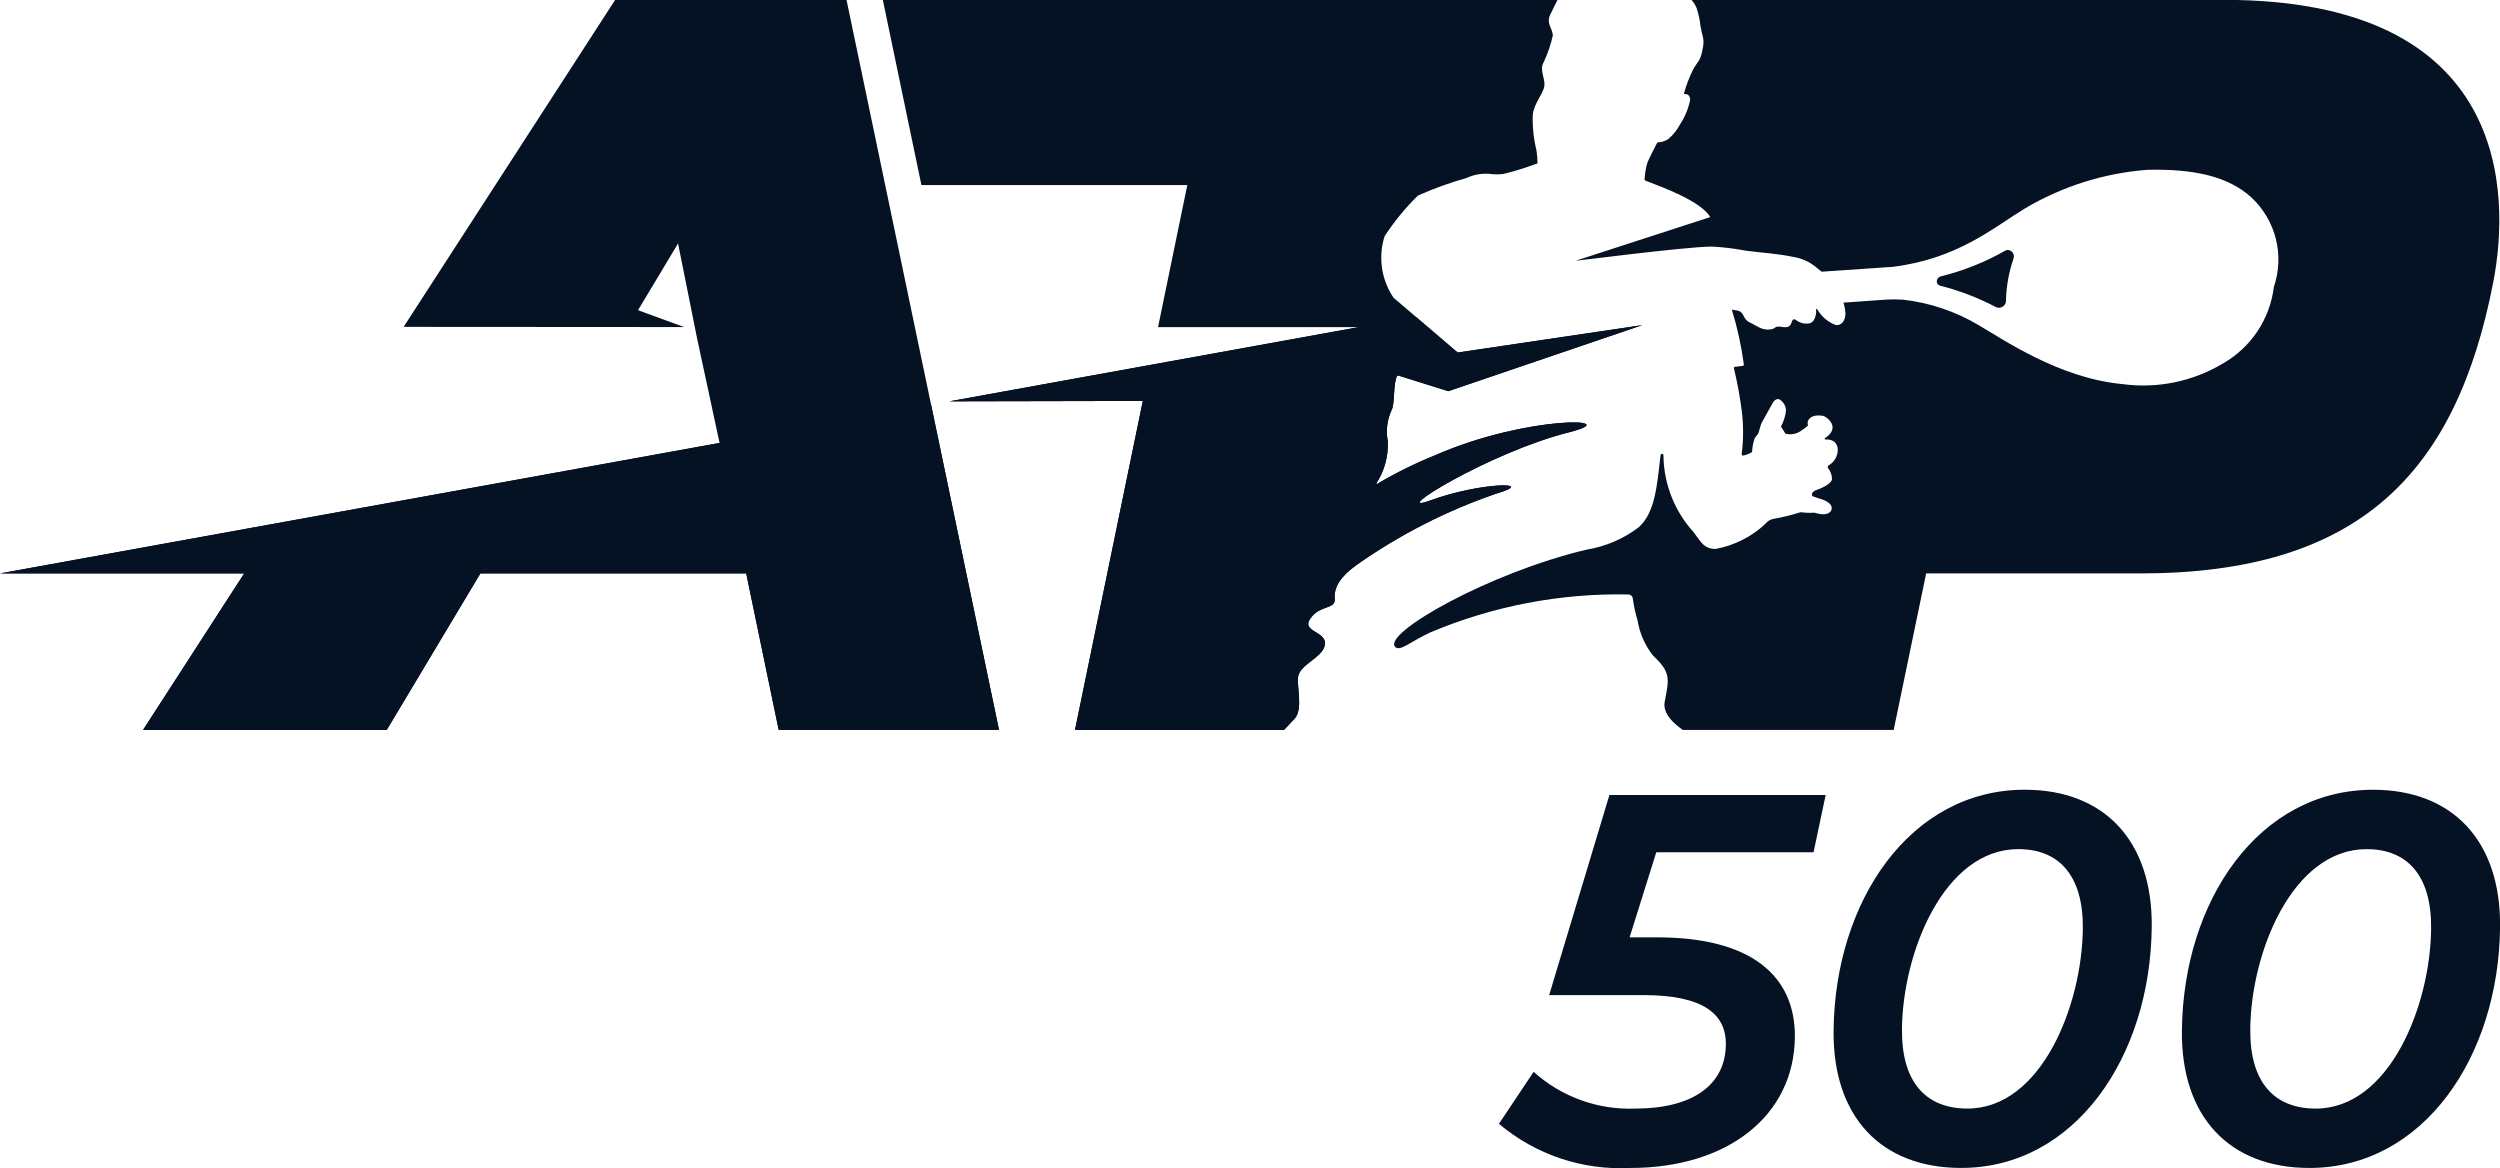
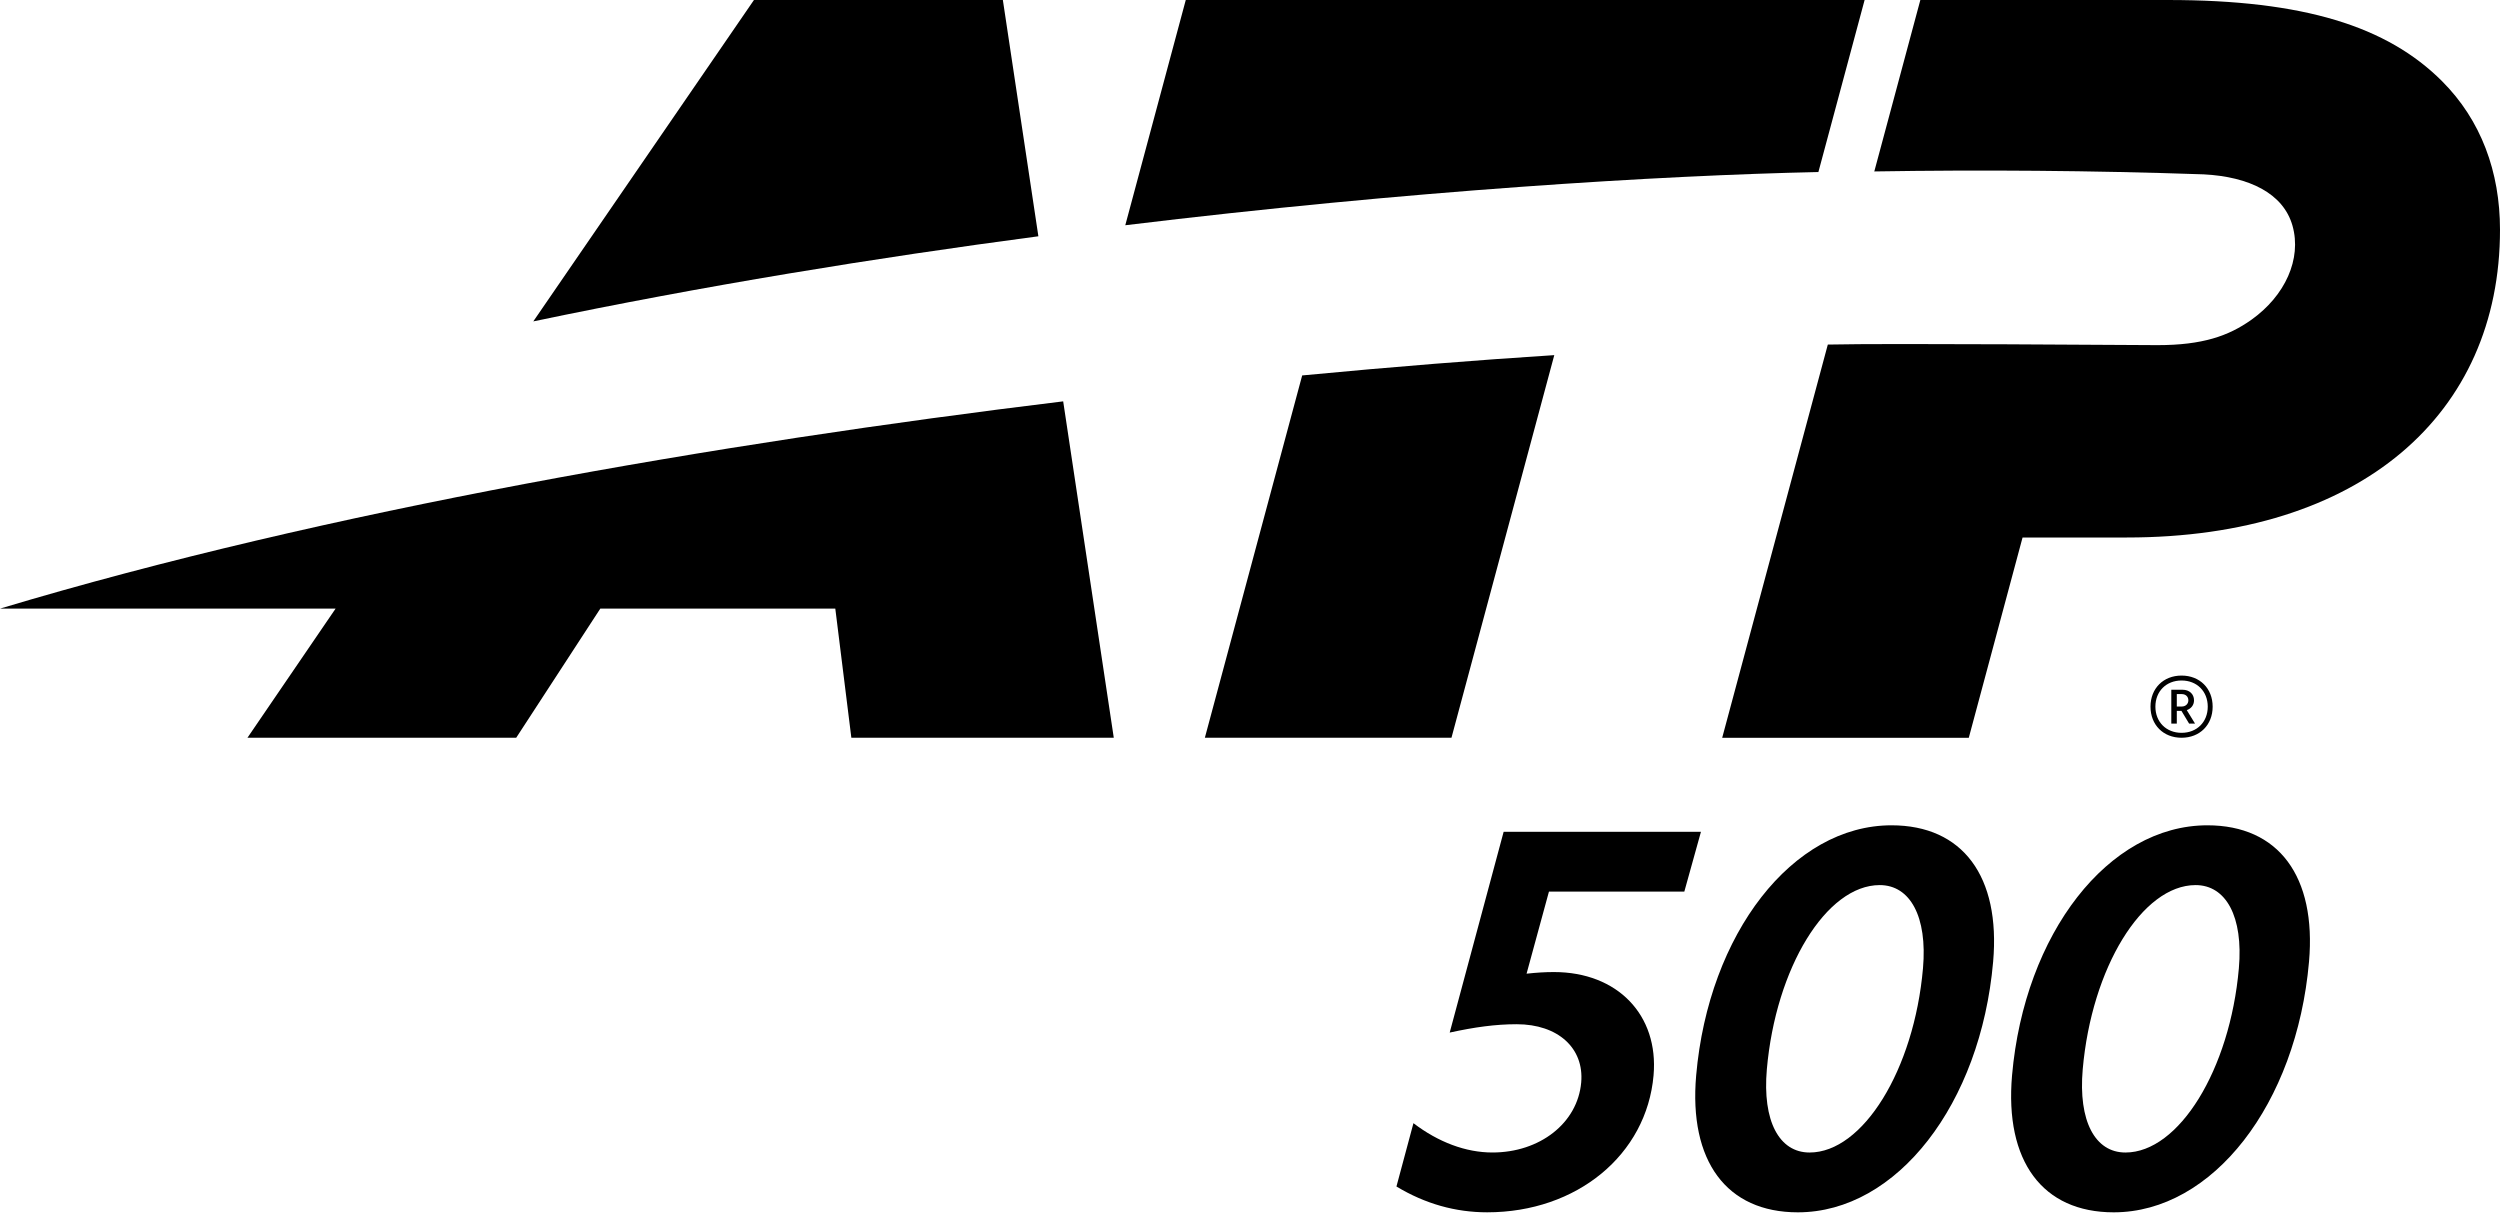
- <svg xmlns="http://www.w3.org/2000/svg" viewBox="0 0 112.425 52.522">
-   <defs>
-     <clipPath id="clip-path">
-       <path id="Path_95" data-name="Path 95" d="M93.327,19.09a11.407,11.407,0,0,1-2.9,1.154.231.231,0,0,0-.171.21.193.193,0,0,0,.129.2,11.476,11.476,0,0,1,2.538.973.318.318,0,0,0,.445-.312,6.184,6.184,0,0,1,.336-1.868.29.29,0,0,0-.247-.393.275.275,0,0,0-.132.035M30.818,7.813l-9.509,14.7,12.616.008-2.075-.759,1.8-3L34.5,23l1.016,4.73L3.158,33.6,14.14,33.6,9.591,40.639H20.549L24.761,33.6H36.715l1.46,7.034h9.908L41.227,7.813Zm12.042,0,1.734,8.323H56.551l-1.316,6.389,9.009,0L45.851,25.861l8.7-.018L51.5,40.639h9.4c.132-.145.285-.308.466-.495.414-.424.09-1.5.17-1.914.105-.542,1.041-.827,1.188-1.358.2-.722-1.228-.6-.547-1.362.425-.477,1.048-.311,1.005-.779-.069-.761.675-1.278.988-1.517a25.027,25.027,0,0,1,6.266-3.2c1.94-.565-.733-.512-2.946.3-2.009.736,2.6-2.151,6.248-3.067,2.6-.652-1.909-.778-6.062,1.048a19.152,19.152,0,0,0-2.583,1.278.025.025,0,0,1-.037-.032,3.19,3.19,0,0,0,.511-1.884,2.309,2.309,0,0,1,.169-1.4c.159-.3.062-1.1.236-1.516a.068.068,0,0,1,.084-.036l2.232.7,8.72-2.97-8.3,1.231L65.824,21.2a3.207,3.207,0,0,1-.4-2.766,10.965,10.965,0,0,1,1.5-1.827,16.166,16.166,0,0,1,2.182-.789,2.051,2.051,0,0,1,1.137-.176,2.446,2.446,0,0,0,.523-.006,13.249,13.249,0,0,0,1.515-.47.029.029,0,0,0,.019-.03,4.157,4.157,0,0,0-.049-.574,5.721,5.721,0,0,1-.163-1.595c.05-.517.5-.97.523-1.315s-.228-.7-.037-1.034A5.831,5.831,0,0,0,72.991,9.4c-.051-.391-.3-.529-.119-.93.095-.21.257-.509.327-.658Zm36.367,0a1.2,1.2,0,0,1,.22.347,3.533,3.533,0,0,1,.181.822c.082.479.177.55.119.916-.112.71-.241.641-.458,1.059a5.72,5.72,0,0,0-.4,1.051.029.029,0,0,0,.031.035c.078-.005.238.015.245.256a3.11,3.11,0,0,1-.462,1.117,2.169,2.169,0,0,1-.535.659c-.342.2-.447.084-.5.184s-.391.744-.443.919a3.45,3.45,0,0,0-.11.688.071.071,0,0,0,.046.073c.686.269,2.477.9,2.907,1.636l-6.052,1.964c.846-.1,1.776-.215,2.6-.31,1.127-.129,2.95-.332,3.537-.327a11.049,11.049,0,0,1,1.509.184c.709.095,1.34.119,2.107.274a2.168,2.168,0,0,1,1.124.523c.033.022.186.148.186.148.935-.066,2.378-.158,2.684-.183.156-.013.476-.03.538-.038,2.912-.371,4.507-1.764,5.9-2.612a12.7,12.7,0,0,1,5.5-1.747c2.14-.057,3.679.306,4.7,1.239a3.818,3.818,0,0,1,1.013,4.025,4.6,4.6,0,0,1-2.293,3.444,6.967,6.967,0,0,1-4.509.928c-2.875-.264-5.443-2.059-6.459-2.643a8.513,8.513,0,0,0-3.422-1.155,6.008,6.008,0,0,0-.792,0c-.092.008-1.189.083-1.882.134a1.925,1.925,0,0,1,.092.515c-.021.351-.216.52-.431.493a1.607,1.607,0,0,1-.833-.7c-.014-.03-.058-.044-.058.005s.006.111,0,.163c-.01.1-.068.39-.276.45a.76.76,0,0,1-.635-.151.1.1,0,0,0-.164.045c-.075.214-.119.341-.523.262-.277-.03-.219.079-.4.113-.43.081-.638-.147-.979-.3s-.228-.482-.567-.54c-.067-.012-.18-.033-.244-.04a15.423,15.423,0,0,1,.54,2.463.059.059,0,0,1-.051.066l-.347.041a.055.055,0,0,0-.049.065,17.966,17.966,0,0,1,.35,1.894,7.856,7.856,0,0,1,0,1.969.055.055,0,0,0,.065.063,1.159,1.159,0,0,0,.4-.156,2.315,2.315,0,0,1,.125-.638,1.5,1.5,0,0,1,.112-.138.276.276,0,0,0,.062-.109l.09-.317a.656.656,0,0,1,.057-.137l.475-.855s.111-.234.3-.181a.6.6,0,0,1,.307.5,1.956,1.956,0,0,1-.226.726l.2.322a.846.846,0,0,0,.717-.14,3.1,3.1,0,0,0,.3-.226c-.088-.238.123-.541.7-.431.2.084.763.532.059,1a.031.031,0,0,0,.019.057c.769-.046.671.882.15,1.162a.088.088,0,0,0-.026.128.8.8,0,0,1,.175.5s0,.245-.744.5c0,0-.229.092-.137.261.091.033.19.068.307.105,0,0,.676.154.544.528,0,0-.109.317-.752.108a3.377,3.377,0,0,1-.633-.021,9.126,9.126,0,0,1-1.223.3.61.61,0,0,0-.346.207l0,.005a4.435,4.435,0,0,1-2.25,1.139c-.63.008-.709-.479-1.169-.96a5.224,5.224,0,0,1-1.177-3.25.065.065,0,0,0-.13,0c-.159,1.355-.239,2.573-.988,3.242a5.3,5.3,0,0,1-2.337,1c-4.41,1.045-9.154,3.752-8.617,4.368.212.243.711-.243,1.582-.643A21.8,21.8,0,0,1,76.4,34.546a.206.206,0,0,1,.187.187,6.024,6.024,0,0,0,.21.97,3.422,3.422,0,0,0,.706,1.6c.819.766.707,1.05.515,2.078-.126.672.794,1.232.817,1.257h9.482L89.777,33.6H99.4c9.838,0,14.21-4.49,15.879-13.093.776-4,.752-12.7-12.1-12.7Z" transform="translate(-3.158 -7.813)" fill="#051224" />
-     </clipPath>
-     <clipPath id="clip-path-2">
-       <path id="Path_96" data-name="Path 96" d="M167.956,92.254l-2.711,9H169.5c2.673,0,3.705.851,3.692,2.221-.018,1.819-1.494,2.882-4.072,2.882a6.459,6.459,0,0,1-4.573-1.653l-1.56,2.338a8.479,8.479,0,0,0,5.918,1.985c4.353,0,7.355-2.339,7.39-5.882.026-2.74-1.944-4.488-6.179-4.488h-1.253l1.2-3.827h7.072l.545-2.575Zm13.155,10.535c.033-3.473,1.9-8.1,5.234-8.1,1.822,0,2.922,1.181,2.9,3.567-.033,3.473-1.875,8.1-5.187,8.1-1.868,0-2.969-1.181-2.946-3.567m-3.076.071c-.037,3.874,2.141,6.166,5.737,6.166,5.109,0,8.515-4.984,8.571-10.842.038-3.875-2.14-6.166-5.713-6.166-5.133,0-8.539,4.984-8.595,10.843m18.738-.071c.033-3.473,1.9-8.1,5.234-8.1,1.822,0,2.922,1.181,2.9,3.567-.033,3.473-1.875,8.1-5.187,8.1-1.869,0-2.969-1.181-2.946-3.567m-3.075.071c-.037,3.874,2.141,6.166,5.736,6.166,5.109,0,8.516-4.984,8.572-10.842.037-3.875-2.141-6.166-5.713-6.166-5.133,0-8.539,4.984-8.595,10.843" transform="translate(-162.989 -92.017)" fill="#051224" />
-     </clipPath>
-   </defs>
-   <g id="Group_1959" data-name="Group 1959" transform="translate(-3.158 -7.813)">
-     <g id="Group_1956" data-name="Group 1956" transform="translate(3.158 7.813)">
-       <g id="Group_1955" data-name="Group 1955" transform="translate(0 0)" clip-path="url(#clip-path)">
-         <rect id="Rectangle_61" data-name="Rectangle 61" width="116.363" height="36.211" transform="translate(-1.332 -3.295)" fill="#051224" />
-         <path id="Path_94" data-name="Path 94" d="M77.7,40.254l-8.144,9.535-7.284,3.973-.066,4.513H0v-6.8L72.645,38.311Z" transform="translate(-1.332 -25.448)" fill="#051224" />
-       </g>
+ <svg xmlns="http://www.w3.org/2000/svg" width="100%" height="100%" viewBox="0 0 100 49" version="1.1" xml:space="preserve" style="fill-rule:evenodd;clip-rule:evenodd;stroke-linejoin:round;stroke-miterlimit:2;">
+   <g transform="matrix(1,0,0,1,-1.28786e-14,0.00017611)">
+     <g transform="matrix(6.66203e-17,1.08799,-1.08799,6.66203e-17,71.2063,3.24657)">
+       <path d="M0,-24.334C-2.015,-22.319 -2.984,-19.258 -2.984,-14.259L-2.984,-5.154L3.319,-3.461C3.255,-7.394 3.284,-11.435 3.426,-15.573C3.512,-17.236 4.12,-18.5 5.317,-18.837C6.534,-19.179 7.89,-18.568 8.775,-17.321C9.367,-16.486 9.705,-15.529 9.705,-13.875C9.705,-13.019 9.63,-4.062 9.684,-1.752L24.14,2.131L24.14,-6.935L16.777,-8.912L16.777,-12.748C16.777,-21.35 12.244,-26.465 5.463,-26.465C3.332,-26.465 1.434,-25.768 0,-24.334" style="fill-rule:nonzero;" />
    </g>
-     <g id="Group_1958" data-name="Group 1958" transform="translate(70.567 43.326)">
-       <g id="Group_1957" data-name="Group 1957" clip-path="url(#clip-path-2)">
-         <rect id="Rectangle_62" data-name="Rectangle 62" width="48.382" height="19.724" transform="translate(-2.936 -0.854)" fill="#051224" />
-       </g>
+   </g>
+   <g transform="matrix(1,0,0,1,-1.28786e-14,0.00017611)">
+     <g transform="matrix(0.695184,-0.836926,-0.836926,-0.695184,25.5942,-2.35145)">
+       <path d="M1.017,-18.202C-3.431,-14.092 -8.258,-9.886 -13.255,-5.917L1.017,-4.608L6.865,-11.647L1.017,-18.202Z" style="fill-rule:nonzero;" />
+     </g>
+   </g>
+   <g transform="matrix(1,0,0,1,-1.28786e-14,0.00017611)">
+     <g transform="matrix(6.66203e-17,1.08799,-1.08799,6.66203e-17,1.31949e-14,29.5103)">
+       <path d="M0,-40.948L0,-31.3L-4.748,-30.71L-4.748,-22.07L0,-18.978L0,-9.097L-4.748,-12.338L-4.748,0C-8.356,-12.024 -10.823,-26.386 -12.368,-39.088L0,-40.948Z" style="fill-rule:nonzero;" />
+     </g>
+   </g>
+   <g transform="matrix(1,0,0,1,-1.28786e-14,0.00017611)">
+     <g transform="matrix(-1.00594,0.414503,0.414503,1.00594,60.3283,16.3895)">
+       <path d="M6.523,-4.052C3.319,-3.076 0.34,-2.117 -2.331,-1.211L6.523,10.355L14.906,6.901L6.523,-4.052Z" style="fill-rule:nonzero;" />
+     </g>
+   </g>
+   <g transform="matrix(1,0,0,1,-1.28786e-14,0.00017611)">
+     <g transform="matrix(-0.282289,1.05073,1.05073,0.282289,75.247,3.99127)">
+       <path d="M-3.385,-1.54L3.164,-1.54C4.789,-7.107 7.726,-15.874 11.665,-25.642L3.091,-25.643L-3.385,-1.54Z" style="fill-rule:nonzero;" />
+     </g>
+   </g>
+   <g transform="matrix(1,0,0,1,-1.28786e-14,0.00017611)">
+     <g transform="matrix(6.66203e-17,1.08799,-1.08799,6.66203e-17,87.8248,46.1005)">
+       <path d="M0,2.58C0,0.621 -3.038,-1.263 -6.774,-1.59C-8.673,-1.756 -9.832,-1.118 -9.832,0.001C-9.832,1.96 -6.795,3.824 -3.057,4.151C-1.158,4.317 0,3.699 0,2.58M-12.03,-0.432C-12.03,-3.049 -10.152,-4.444 -7.014,-4.169C-1.778,-3.711 2.199,-0.625 2.199,3.012C2.199,5.63 0.319,7.024 -2.837,6.749C-8.053,6.292 -12.03,3.206 -12.03,-0.432" style="fill-rule:nonzero;" />
+     </g>
+   </g>
+   <g transform="matrix(1,0,0,1,-1.28786e-14,0.00017611)">
+     <g transform="matrix(6.66203e-17,1.08799,-1.08799,6.66203e-17,75.1886,46.1005)">
+       <path d="M0,2.579C0,0.621 -3.038,-1.264 -6.774,-1.591C-8.673,-1.757 -9.832,-1.119 -9.832,-0C-9.832,1.959 -6.795,3.823 -3.057,4.15C-1.158,4.316 0,3.698 0,2.579M-12.03,-0.433C-12.03,-3.05 -10.152,-4.445 -7.014,-4.17C-1.778,-3.712 2.199,-0.626 2.199,3.011C2.199,5.629 0.319,7.024 -2.837,6.748C-8.053,6.291 -12.03,3.205 -12.03,-0.433" style="fill-rule:nonzero;" />
+     </g>
+   </g>
+   <g transform="matrix(1,0,0,1,-1.28786e-14,0.00017611)">
+     <g transform="matrix(6.66203e-17,1.08799,-1.08799,6.66203e-17,56.5225,35.6638)">
+       <path d="M0,-9.973L0,-4.996L3.018,-4.173C2.978,-4.536 2.958,-4.857 2.958,-5.178C2.958,-7.516 4.537,-9.036 6.755,-8.842C9.674,-8.587 11.791,-6.023 11.791,-2.725C11.791,-1.566 11.483,-0.452 10.842,0.611L8.514,-0.014C9.214,-0.932 9.592,-1.939 9.592,-2.918C9.592,-4.657 8.514,-6.05 7.015,-6.182C5.756,-6.292 4.876,-5.329 4.876,-3.81C4.876,-3.031 4.983,-2.264 5.183,-1.347L-2.198,-3.33L-2.198,-10.584L0,-9.973Z" style="fill-rule:nonzero;" />
+     </g>
+   </g>
+   <g transform="matrix(1,0,0,1,-1.28786e-14,0.00017611)">
+     <g transform="matrix(6.66203e-17,1.08799,-1.08799,6.66203e-17,87.4539,28.2608)">
+       <path d="M0,0.351L0,0.17C0,0.022 -0.101,-0.074 -0.228,-0.074C-0.362,-0.074 -0.457,0.022 -0.457,0.17L-0.457,0.351L0,0.351ZM-0.617,0.553L-0.617,0.138C-0.617,-0.112 -0.457,-0.282 -0.228,-0.282C-0.058,-0.282 0.074,-0.181 0.133,-0.016L0.627,-0.319L0.627,-0.101L0.159,0.181L0.159,0.351L0.627,0.351L0.627,0.553L-0.617,0.553ZM0.967,0.176C0.967,-0.388 0.569,-0.787 0.005,-0.787C-0.559,-0.787 -0.957,-0.388 -0.957,0.176C-0.957,0.739 -0.559,1.138 0.005,1.138C0.569,1.138 0.967,0.739 0.967,0.176M-1.138,0.176C-1.138,-0.495 -0.665,-0.967 0.005,-0.967C0.676,-0.967 1.148,-0.495 1.148,0.176C1.148,0.846 0.676,1.318 0.005,1.318C-0.665,1.318 -1.138,0.846 -1.138,0.176" style="fill-rule:nonzero;" />
    </g>
  </g>
</svg>
